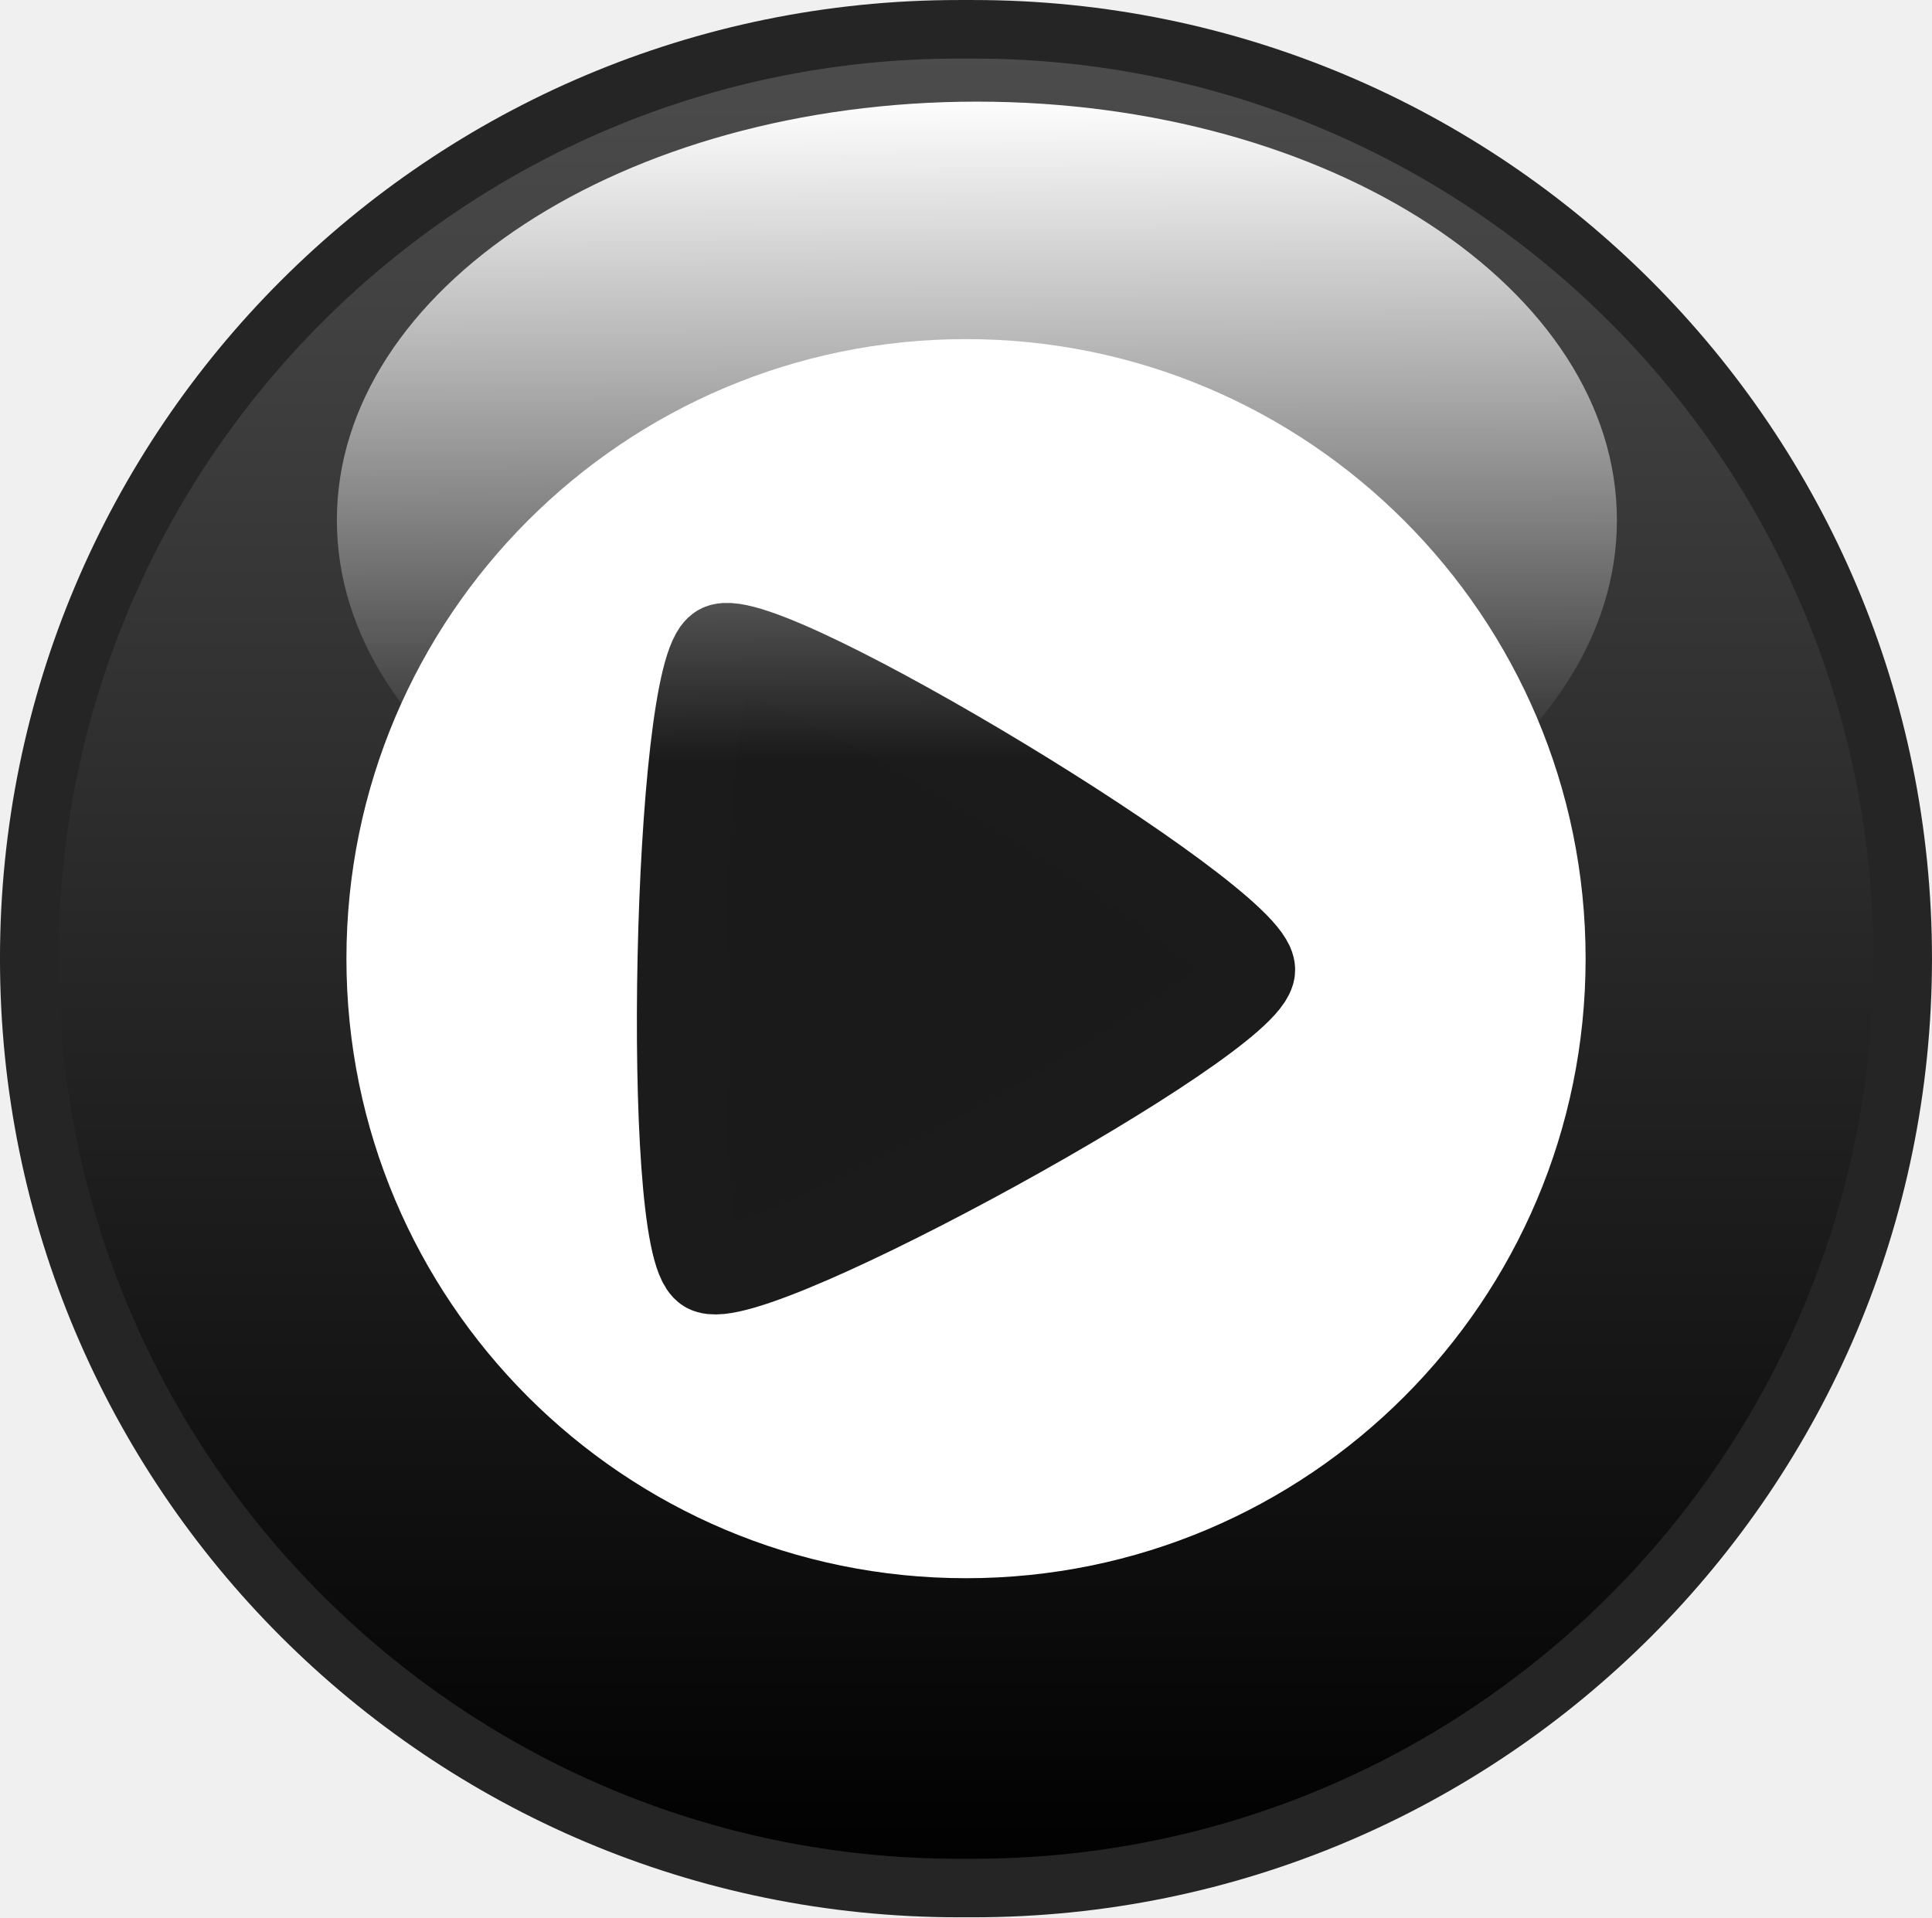
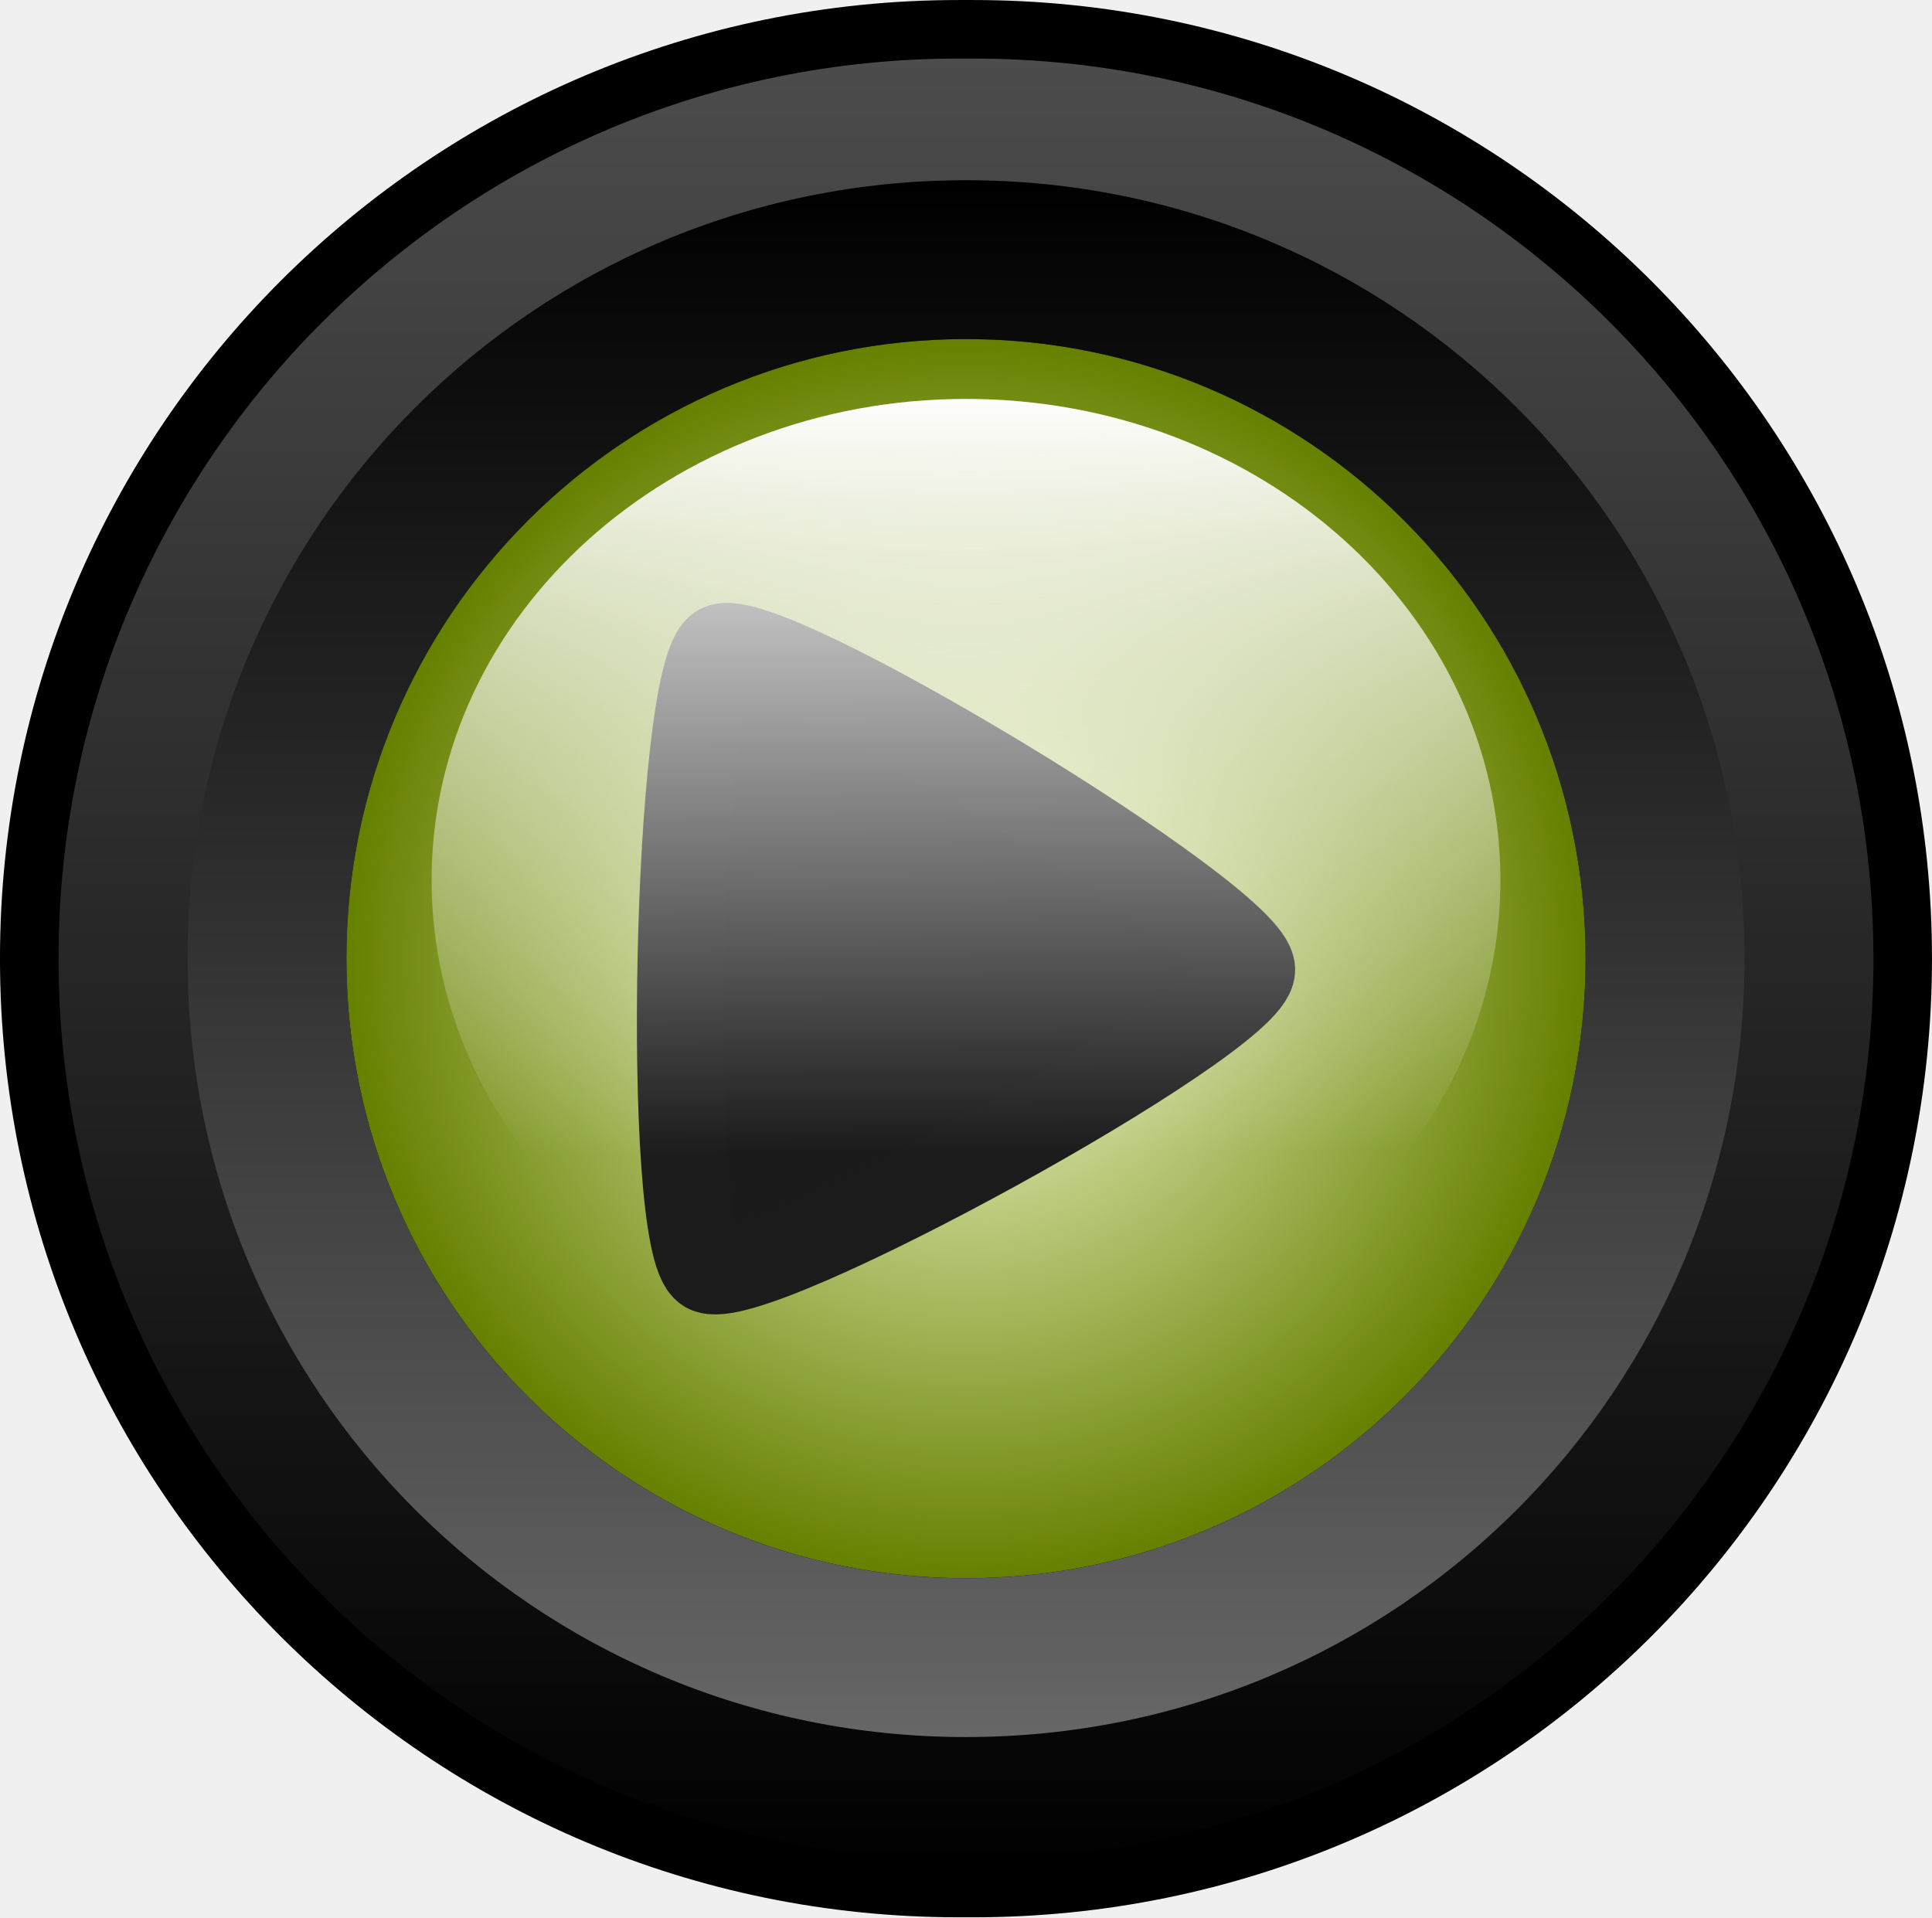
<svg xmlns="http://www.w3.org/2000/svg" xmlns:xlink="http://www.w3.org/1999/xlink" width="33mm" height="32.75mm" viewBox="0 0 33 32.75" version="1.1" id="svg8">
  <defs id="defs2">
+     <linearGradient id="linearGradient1025">
+       <stop style="stop-color:#f6ffd5;stop-opacity:1" offset="0" id="stop1021" />
+       <stop style="stop-color:#668000;stop-opacity:1" offset="1" id="stop1023" />
+     </linearGradient>
+     <linearGradient id="linearGradient1072">
+       <stop style="stop-color:#000000;stop-opacity:1;" offset="0" id="stop1068" />
+       <stop style="stop-color:#666666;stop-opacity:1" offset="1" id="stop1070" />
+     </linearGradient>
    <linearGradient id="linearGradient1137">
      <stop style="stop-color:#ffffff;stop-opacity:1;" offset="0" id="stop1133" />
      <stop style="stop-color:#ffffff;stop-opacity:0;" offset="1" id="stop1135" />
    </linearGradient>
    <rect x="31.75" y="158.75" width="89.958" height="37.042" id="rect924" />
    <rect x="47.625" y="116.417" width="84.667" height="47.625" id="rect851" />
    <linearGradient id="linearGradient845">
      <stop style="stop-color:#4d4d4d;stop-opacity:1" offset="0" id="stop841" />
      <stop style="stop-color:#000000;stop-opacity:1" offset="1" id="stop843" />
    </linearGradient>
    <linearGradient xlink:href="#linearGradient845" id="linearGradient847" x1="89.958" y1="68.792" x2="89.958" y2="100.542" gradientUnits="userSpaceOnUse" gradientTransform="matrix(0.2325863,0,0,1,69.03526,-1.2353516e-6)" />
-     <linearGradient xlink:href="#linearGradient1137" id="linearGradient1139" x1="16.347" y1="1.128" x2="16.39" y2="12.461" gradientUnits="userSpaceOnUse" />
+     <linearGradient xlink:href="#linearGradient1137" id="linearGradient1139" x1="16.347" y1="1.128" x2="16.39" y2="12.461" gradientUnits="userSpaceOnUse" gradientTransform="matrix(0.8349781,0,0,1.149522,2.484827,4.893294)" />
+     <linearGradient xlink:href="#linearGradient1072" id="linearGradient1074" x1="62.362" y1="11.89" x2="62.362" y2="111.89" gradientUnits="userSpaceOnUse" />
+     <radialGradient xlink:href="#linearGradient1025" id="radialGradient1019" cx="37.042" cy="84.667" fx="37.042" fy="84.667" r="10.583" gradientUnits="userSpaceOnUse" gradientTransform="matrix(2.60166e-7,0.9999998,-1,-1.1423277e-6,121.7083,47.62507)" />
  </defs>
  <g id="layer1" transform="translate(-73.45833,-68.29166)" style="display:inline">
-     <rect style="fill:url(#linearGradient847);fill-opacity:1;stroke:#252525;stroke-width:1;stroke-miterlimit:4;stroke-dasharray:none;stroke-opacity:1" id="rect837" width="32" height="31.75" x="73.958" y="68.792" ry="15.875" />
-     <g id="g859" transform="translate(52.91666)">
-       <circle style="fill:#ffffff;stroke-width:0.265" id="path835" cx="37.042" cy="84.667" r="10.583" />
-       <path id="path1170" style="fill:#1a1a1a;fill-opacity:1;stroke:#1b1b1b;stroke-width:1.487;stroke-linecap:round;stroke-miterlimit:4;stroke-dasharray:none;stroke-opacity:1" transform="scale(-1,1)" d="m -32.615,89.972 c -0.726,0.44 -9.287,-4.264 -9.305,-5.113 -0.018,-0.849 8.336,-5.911 9.081,-5.502 0.744,0.409 0.951,10.175 0.224,10.615 z" />
+     <rect style="fill:url(#linearGradient847);fill-opacity:1;stroke:#000000;stroke-width:1;stroke-miterlimit:4;stroke-dasharray:none;stroke-opacity:1" id="rect837" width="32" height="31.75" x="73.958" y="68.792" ry="15.875" />
+     <g id="g859" transform="translate(52.91666)" style="fill:#ffffff">
+       <ellipse style="fill:url(#radialGradient1019);fill-opacity:1;stroke-width:0.265" id="path835" cx="37.042" cy="84.667" rx="10.583" ry="10.583" />
    </g>
  </g>
-   <g id="layer2" transform="translate(0.4999998,0.4999999)" style="display:inline">
-     <ellipse style="fill:url(#linearGradient1139);fill-opacity:1;stroke:none;stroke-width:0.394" id="path303" cx="16.186" cy="8.386" rx="10.932" ry="7.15" />
+   <g id="layer3" style="display:inline">
+     <path id="rect914" style="fill:url(#linearGradient1074);fill-opacity:1;stroke:none;stroke-width:419.528;stroke-linecap:round;stroke-linejoin:round" d="m 62.361,11.635 c -27.841,0 -50.254,22.415 -50.254,50.256 0,27.841 22.413,50.254 50.254,50.254 27.841,0 50.256,-22.413 50.256,-50.254 0,-27.841 -22.415,-50.256 -50.256,-50.256 z m 0,10.256 a 40,40 0 0 1 40,40 40,40 0 0 1 -40,40 40,40 0 0 1 -40,-40 40,40 0 0 1 40,-40 z" transform="scale(0.2645833)" />
+     <g id="g859-3" transform="translate(-20.54167,-68.29166)" style="display:inline">
+       <path id="path1170-8" style="fill:#1a1a1a;fill-opacity:1;stroke:#1b1b1b;stroke-width:1.487;stroke-linecap:round;stroke-miterlimit:4;stroke-dasharray:none;stroke-opacity:1" d="m -32.615,89.972 c -0.726,0.44 -9.287,-4.264 -9.305,-5.113 -0.018,-0.849 8.336,-5.911 9.081,-5.502 0.744,0.409 0.951,10.175 0.224,10.615 z" transform="scale(-1,1)" />
+     </g>
+   </g>
+   <g id="layer2" transform="translate(0.4999998,0.4999999)" style="display:inline;mix-blend-mode:normal">
+     <ellipse style="fill:url(#linearGradient1139);fill-opacity:1;stroke:none;stroke-width:0.394" id="path303" cx="16" cy="14.533" rx="9.128" ry="8.219" />
  </g>
</svg>
